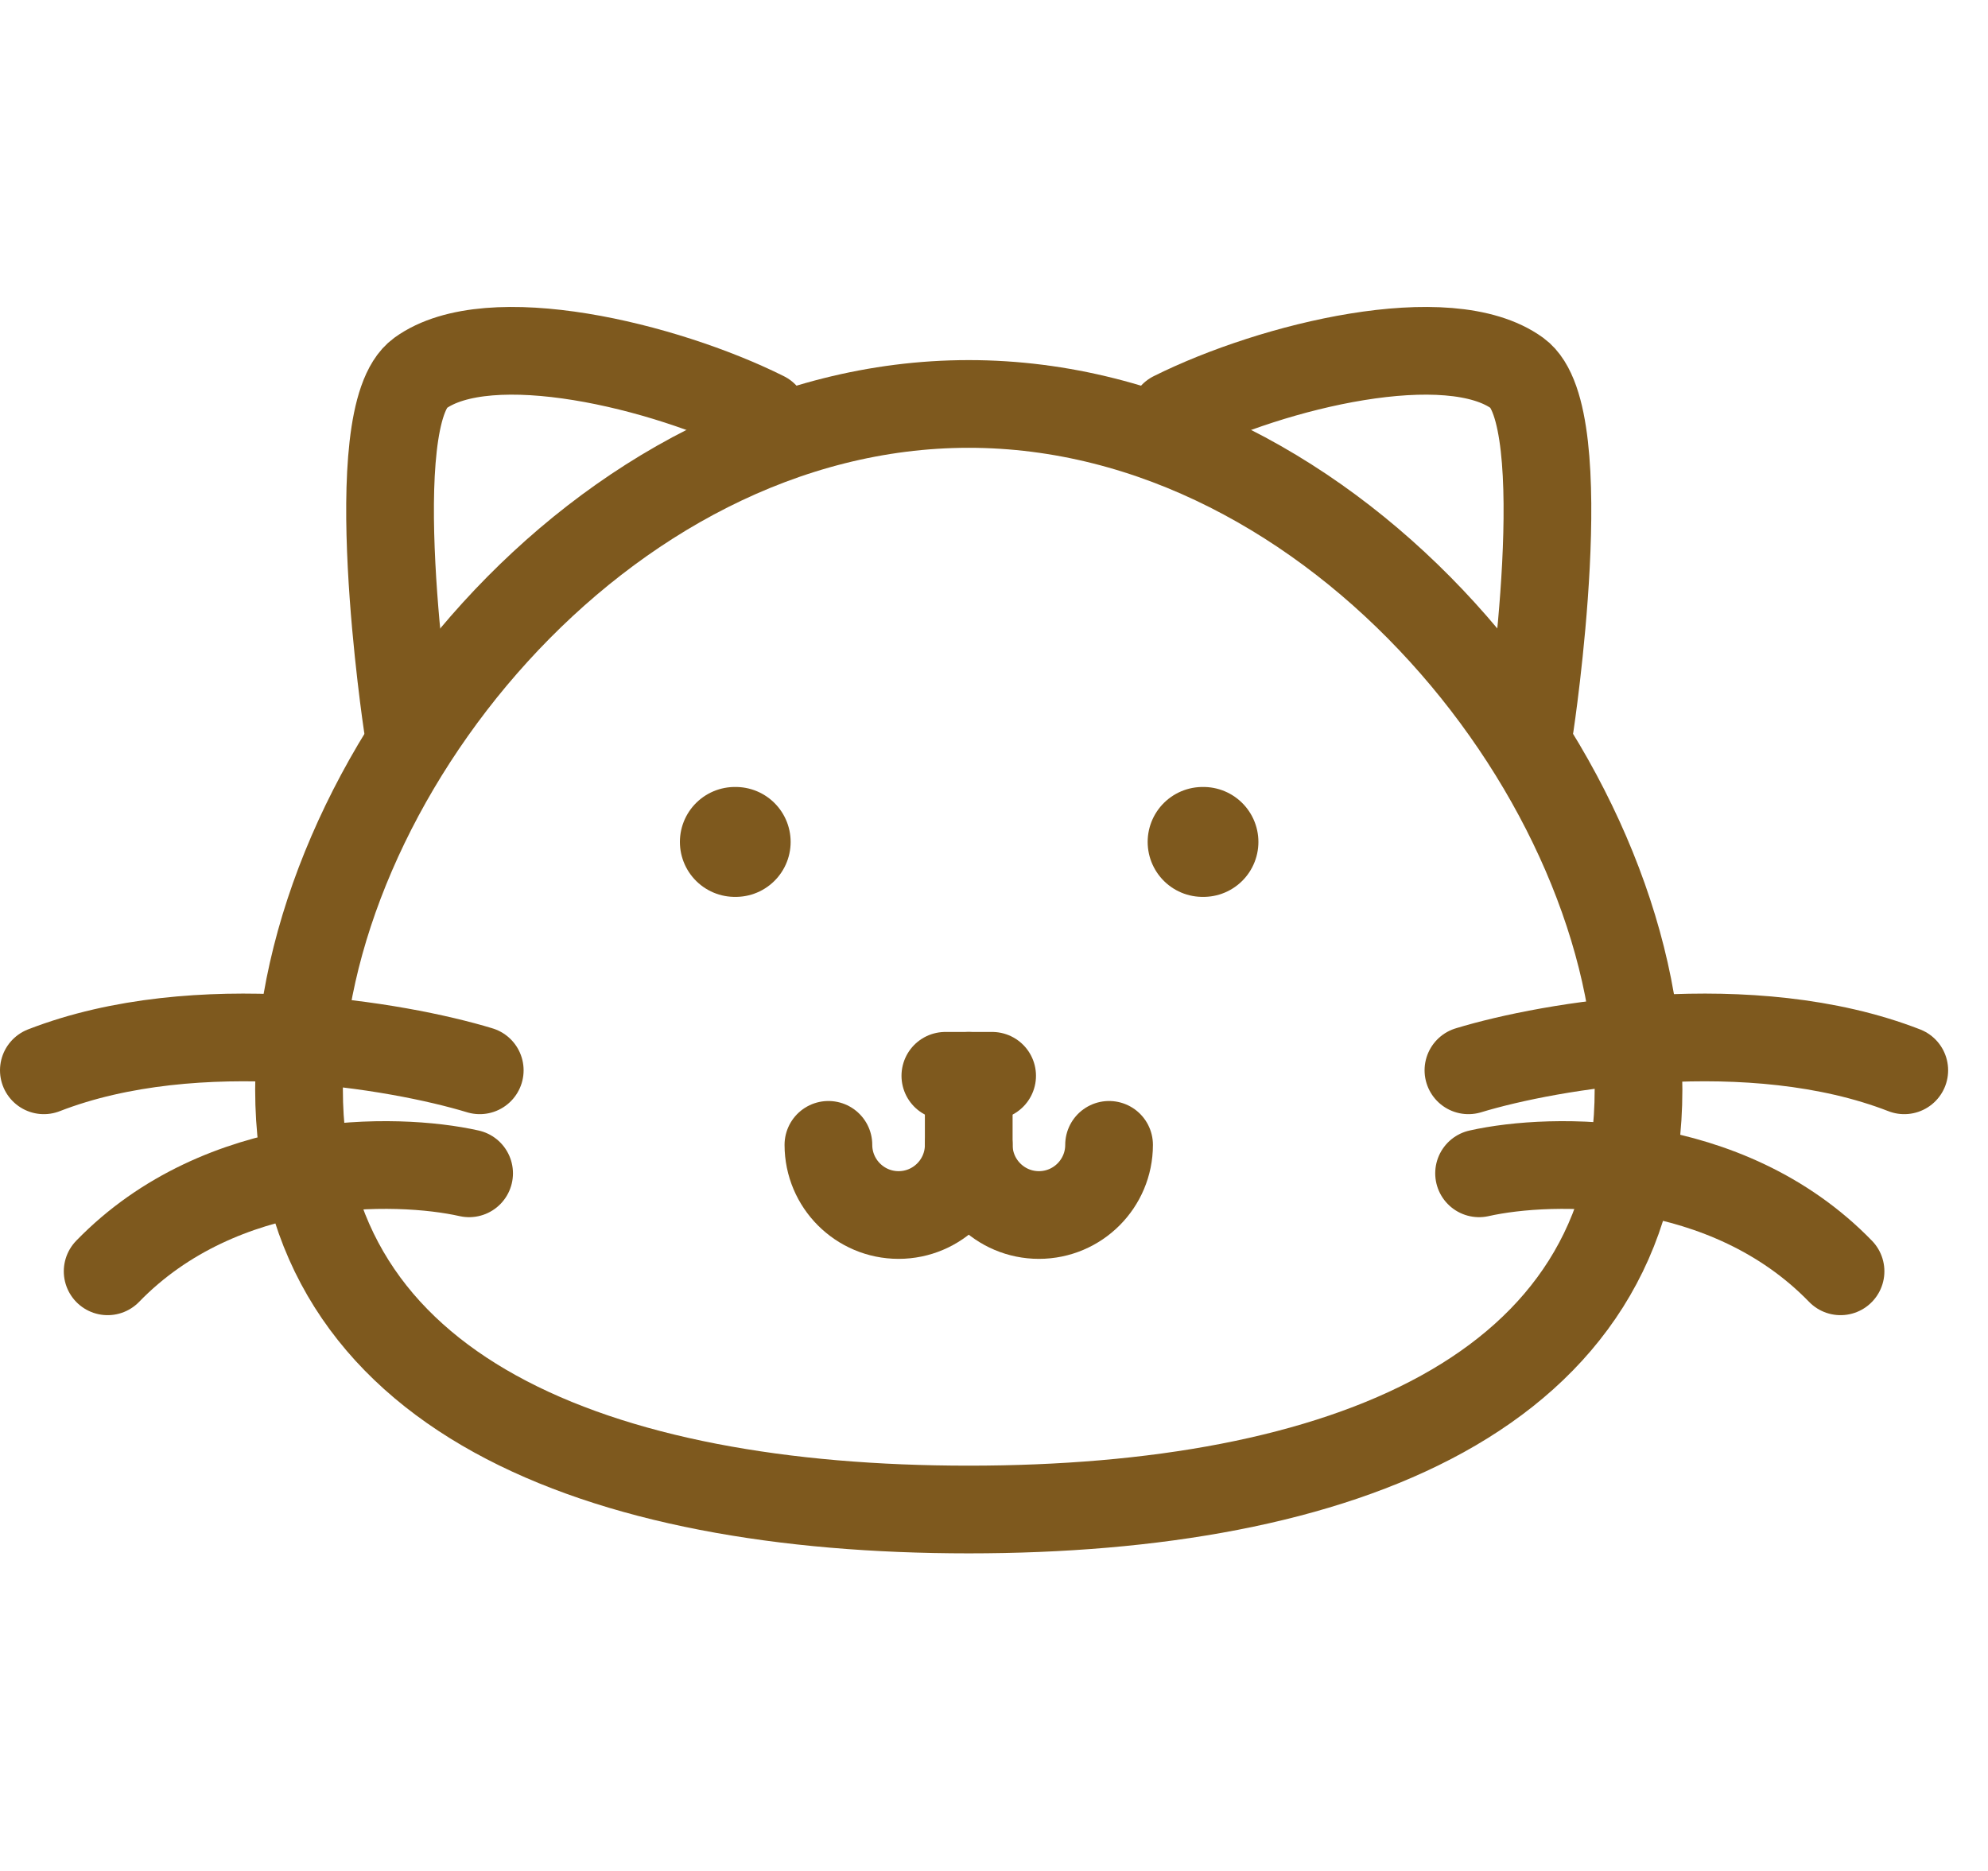
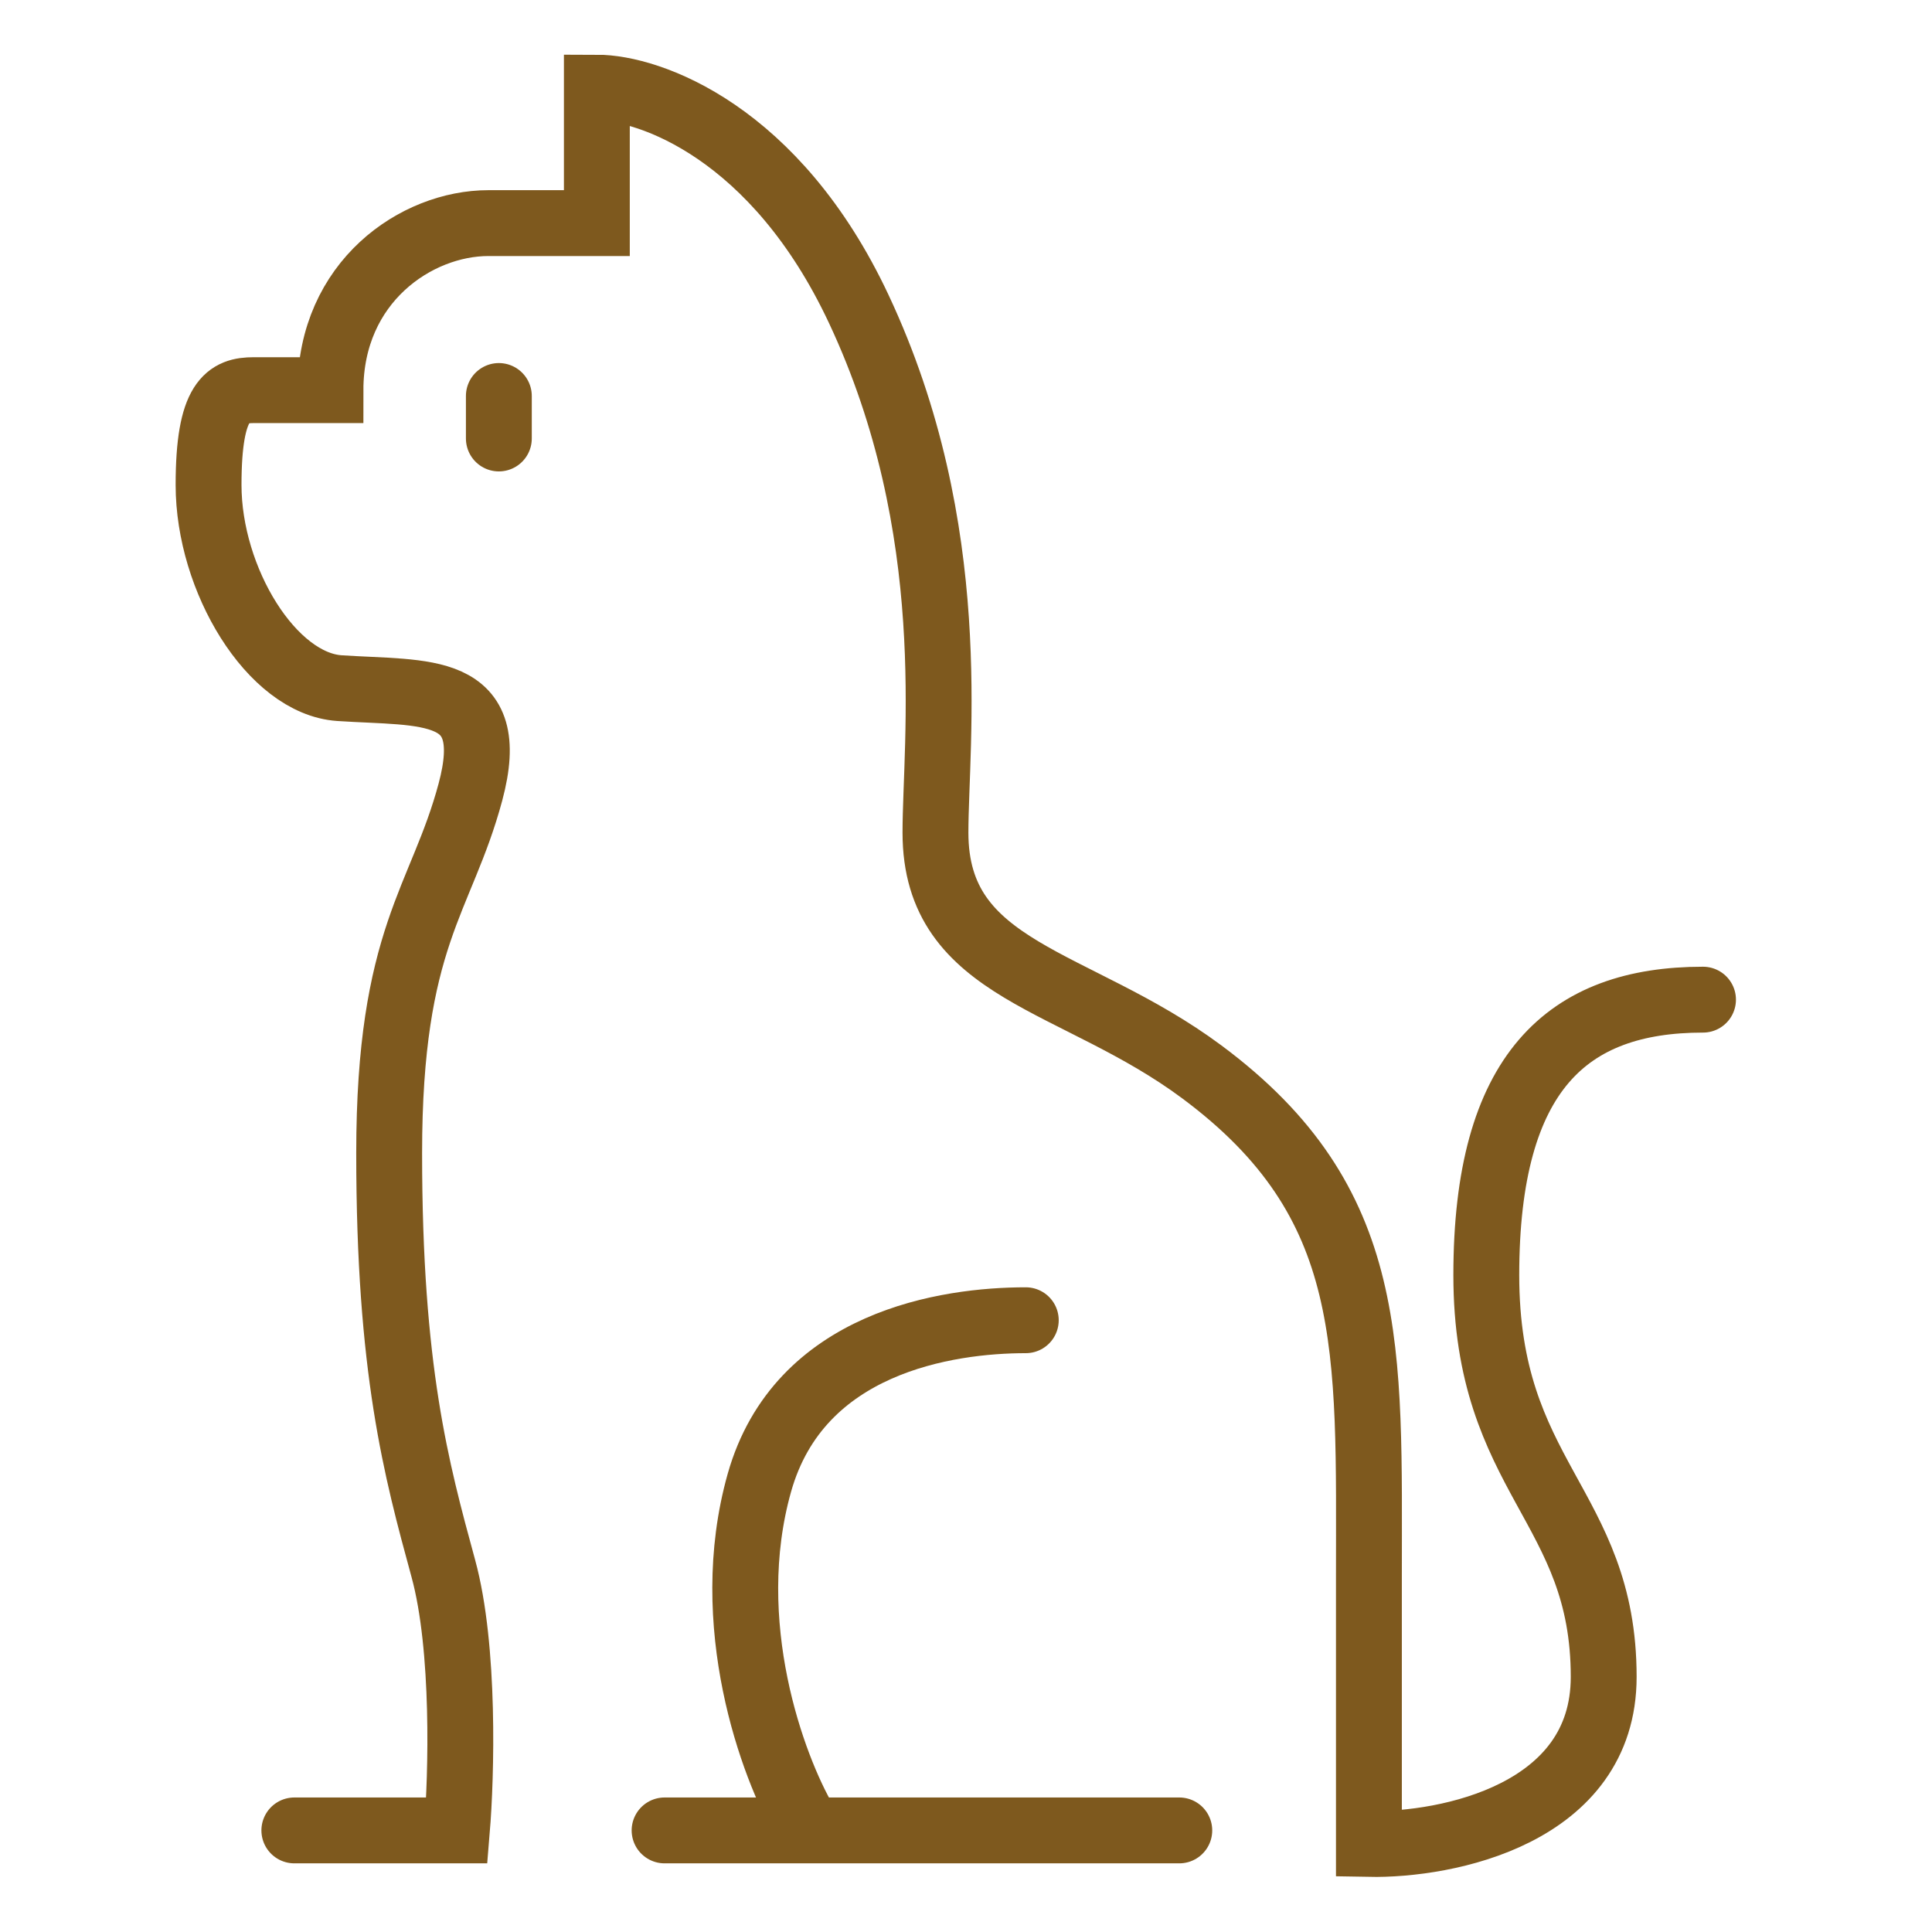
- <svg xmlns="http://www.w3.org/2000/svg" width="34" height="32" viewBox="0 0 34 32" fill="none">
-   <path d="M8.023 20.068C6.776 19.788 3.793 19.732 1.841 21.744" stroke="#7E591E" stroke-width="1.5" stroke-linecap="round" stroke-linejoin="round" />
-   <path d="M25.296 20.068C26.543 19.788 29.525 19.732 31.478 21.744" stroke="#7E591E" stroke-width="1.5" stroke-linecap="round" stroke-linejoin="round" />
-   <path d="M8.205 18.306C6.811 17.882 3.368 17.288 0.75 18.306" stroke="#7E591E" stroke-width="1.5" stroke-linecap="round" stroke-linejoin="round" />
-   <path d="M25.114 18.306C26.508 17.882 29.95 17.288 32.568 18.306" stroke="#7E591E" stroke-width="1.5" stroke-linecap="round" stroke-linejoin="round" />
-   <path d="M26.168 12.4C26.168 12.4 26.965 7.119 25.95 6.383C24.773 5.529 21.779 6.251 20.066 7.105" stroke="#7E591E" stroke-width="1.5" stroke-linecap="round" stroke-linejoin="round" />
-   <path d="M6.968 12.4C6.968 12.4 6.172 7.119 7.186 6.383C8.364 5.529 11.358 6.251 13.071 7.105" stroke="#7E591E" stroke-width="1.5" stroke-linecap="round" stroke-linejoin="round" />
-   <path d="M28.023 18.633C28.023 23.854 22.895 25.818 16.568 25.818C10.242 25.818 5.114 23.854 5.114 18.633C5.114 13.411 10.242 6.909 16.568 6.909C22.895 6.909 28.023 13.411 28.023 18.633Z" stroke="#7E591E" stroke-width="1.5" stroke-linecap="round" stroke-linejoin="round" />
-   <path d="M18.968 19.581C18.968 20.243 18.431 20.781 17.768 20.781C17.106 20.781 16.568 20.243 16.568 19.581" stroke="#7E591E" stroke-width="1.5" stroke-linecap="round" stroke-linejoin="round" />
-   <path d="M14.168 19.581C14.168 20.243 14.706 20.781 15.368 20.781C16.031 20.781 16.568 20.243 16.568 19.581V18.4" stroke="#7E591E" stroke-width="1.5" stroke-linecap="round" stroke-linejoin="round" />
-   <path d="M12.568 14.4H12.582" stroke="#7E591E" stroke-width="1.88" stroke-linecap="round" stroke-linejoin="round" />
-   <path d="M20.568 14.4H20.582" stroke="#7E591E" stroke-width="1.88" stroke-linecap="round" stroke-linejoin="round" />
-   <path d="M16.968 18.4H16.168" stroke="#7E591E" stroke-width="1.5" stroke-linecap="round" stroke-linejoin="round" />
+ <svg xmlns="http://www.w3.org/2000/svg" width="88" height="88" viewBox="0 0 88 88" fill="none">
+   <path d="M77.57 45.533C71.4 45.533 67.699 48.824 67.699 58.078C67.699 67.332 73.046 68.566 73.046 76.381C73.046 82.633 65.916 84.058 62.352 83.99C62.352 81.659 62.352 80.247 62.352 71.856C62.352 61.368 62.763 54.788 54.743 48.824C48.986 44.543 42.609 44.3 42.609 37.924C42.609 33.811 43.843 24.146 39.113 14.069C35.33 6.008 29.585 3.992 27.186 3.992V10.162C26.637 10.162 24.883 10.162 22.25 10.162C18.96 10.162 15.052 12.835 15.052 17.771C14.367 17.771 12.708 17.771 11.556 17.771C10.405 17.771 9.5 18.182 9.5 22.089C9.5 26.408 12.379 31.138 15.464 31.344C19.374 31.604 22.75 31.138 21.428 36.074C20.105 41.009 17.726 42.654 17.726 52.526C17.726 62.397 18.96 66.921 20.194 71.445C21.181 75.065 21.016 80.905 20.811 83.373H13.407" stroke="#7E591E" stroke-width="3" stroke-linecap="round" />
+   <path d="M53.715 83.373H30.271M46.723 60.135C43.158 60.135 36.399 61.122 34.589 67.538C32.78 73.954 35.206 80.494 36.646 82.962" stroke="#7E591E" stroke-width="3" stroke-linecap="round" />
+   <line x1="22.722" y1="18.037" x2="22.722" y2="19.972" stroke="#7E591E" stroke-width="3" stroke-linecap="round" />
</svg>
